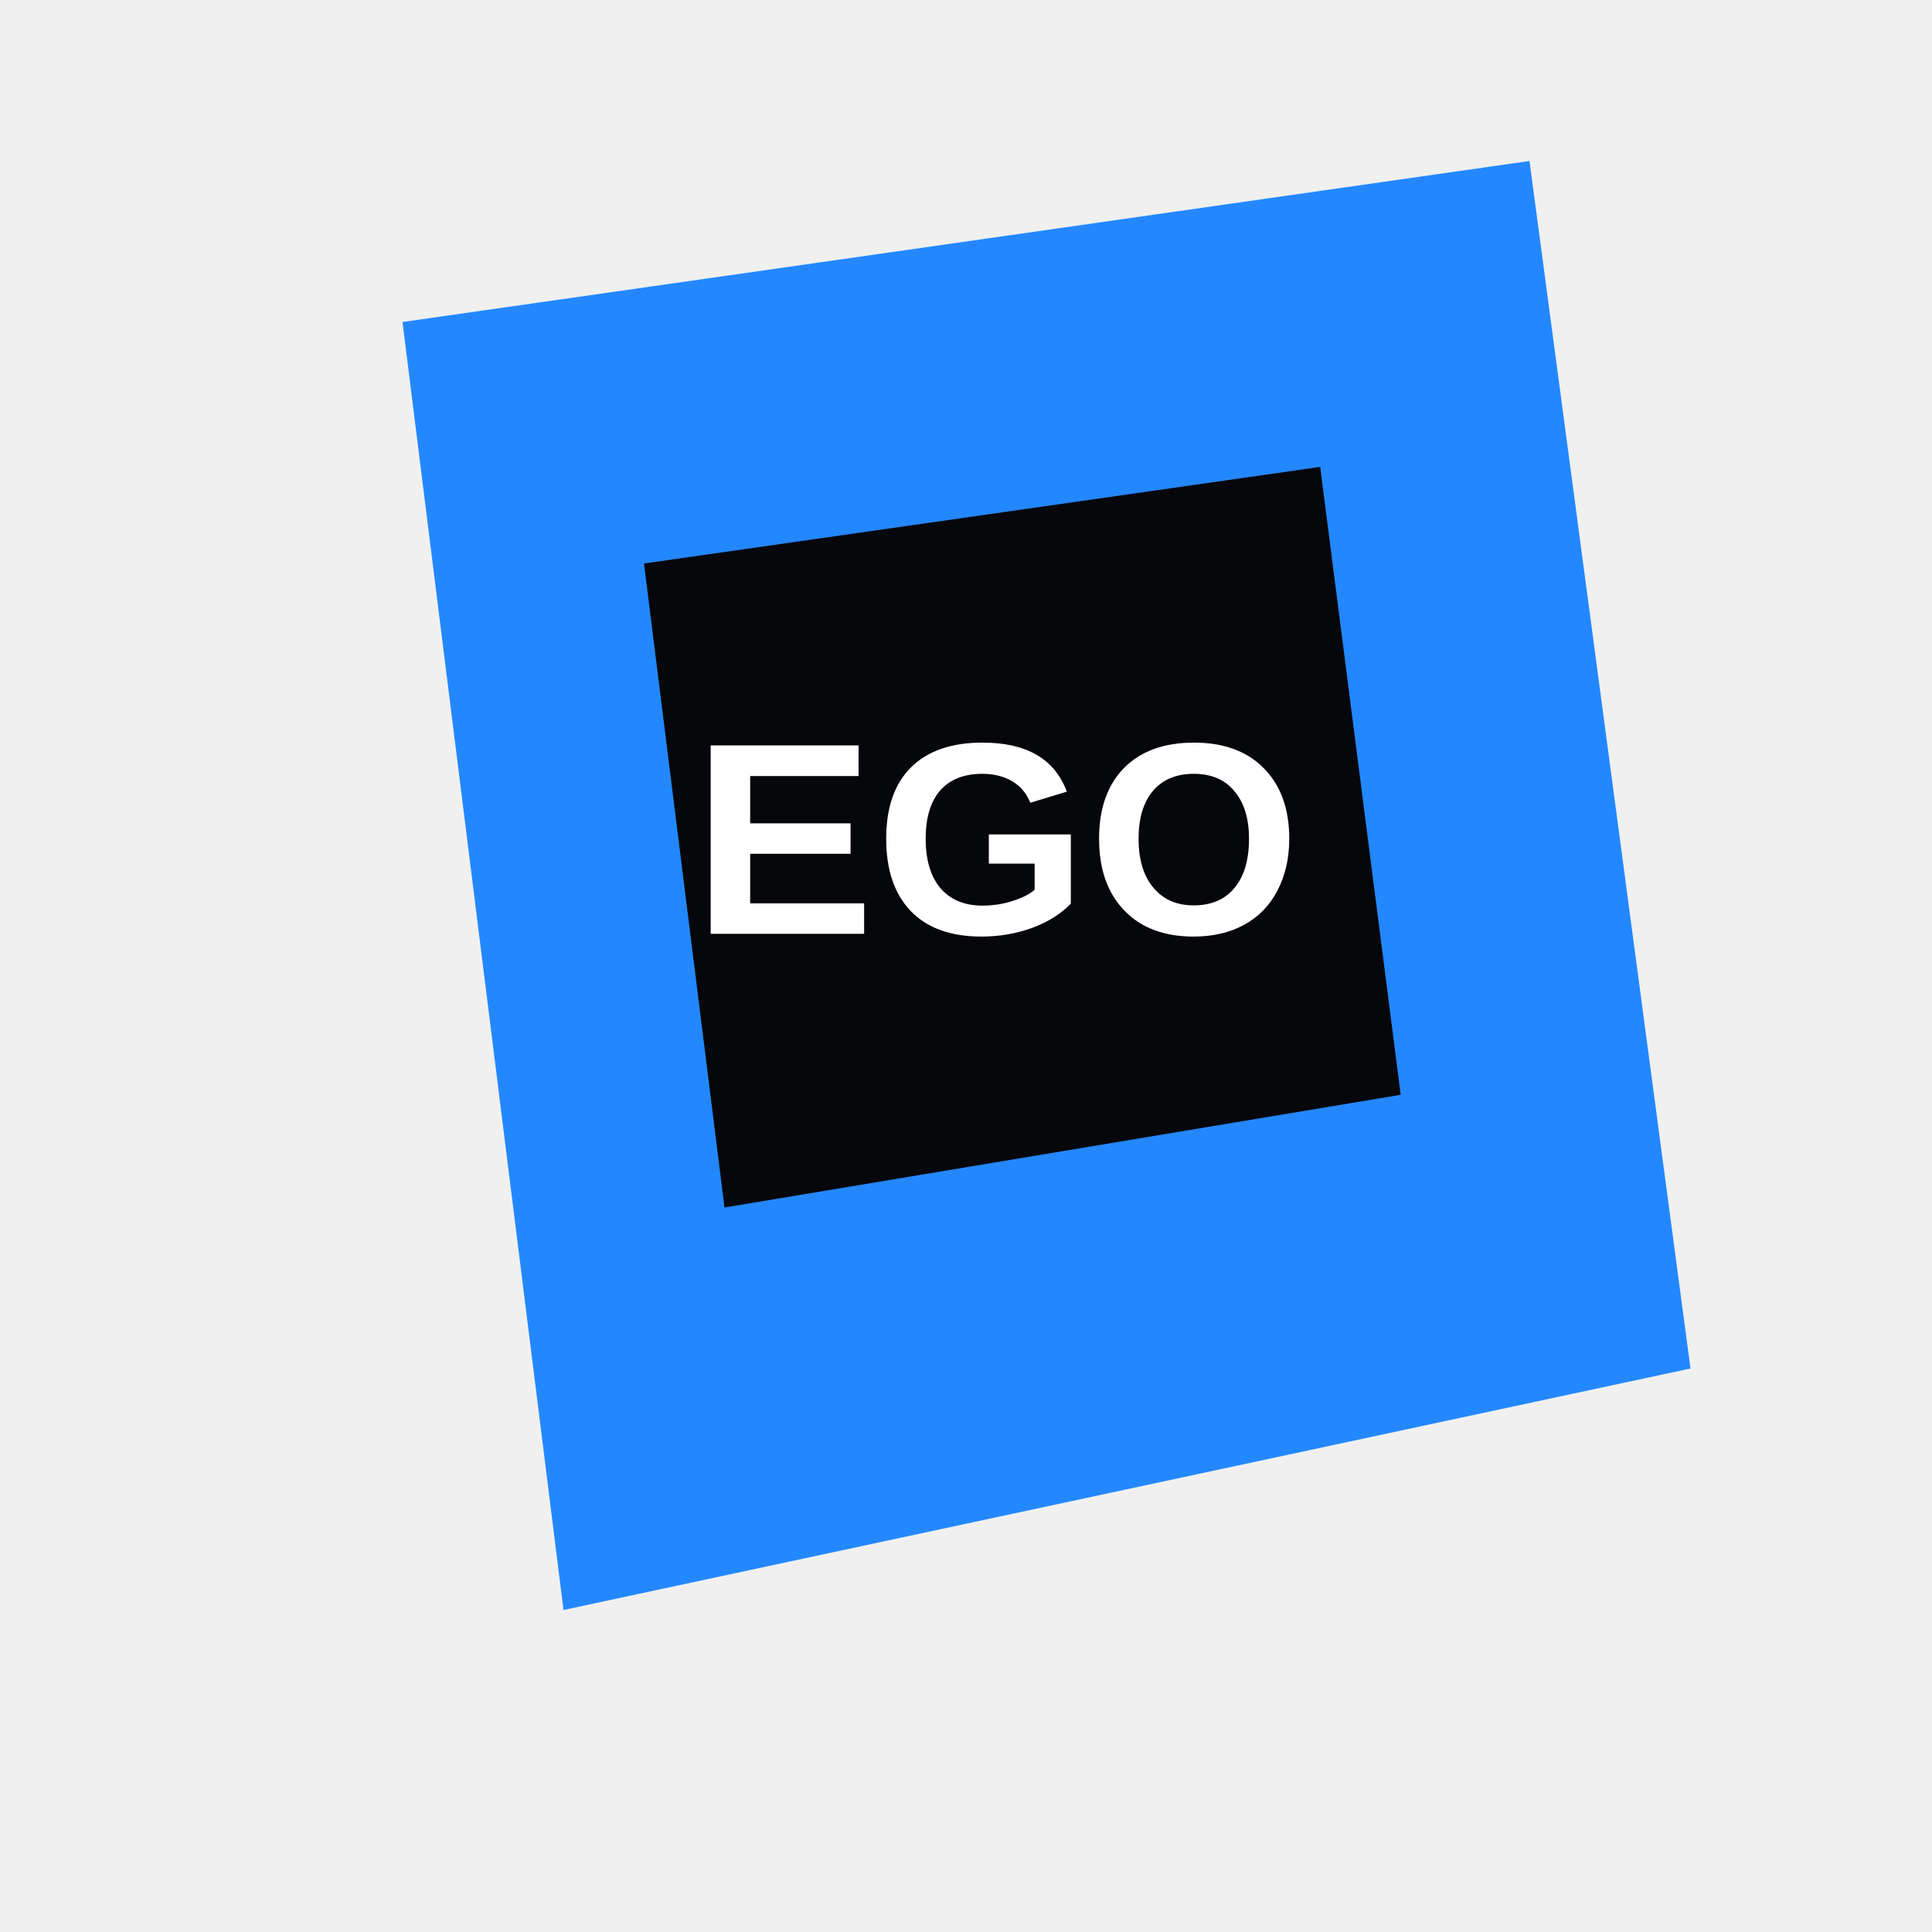
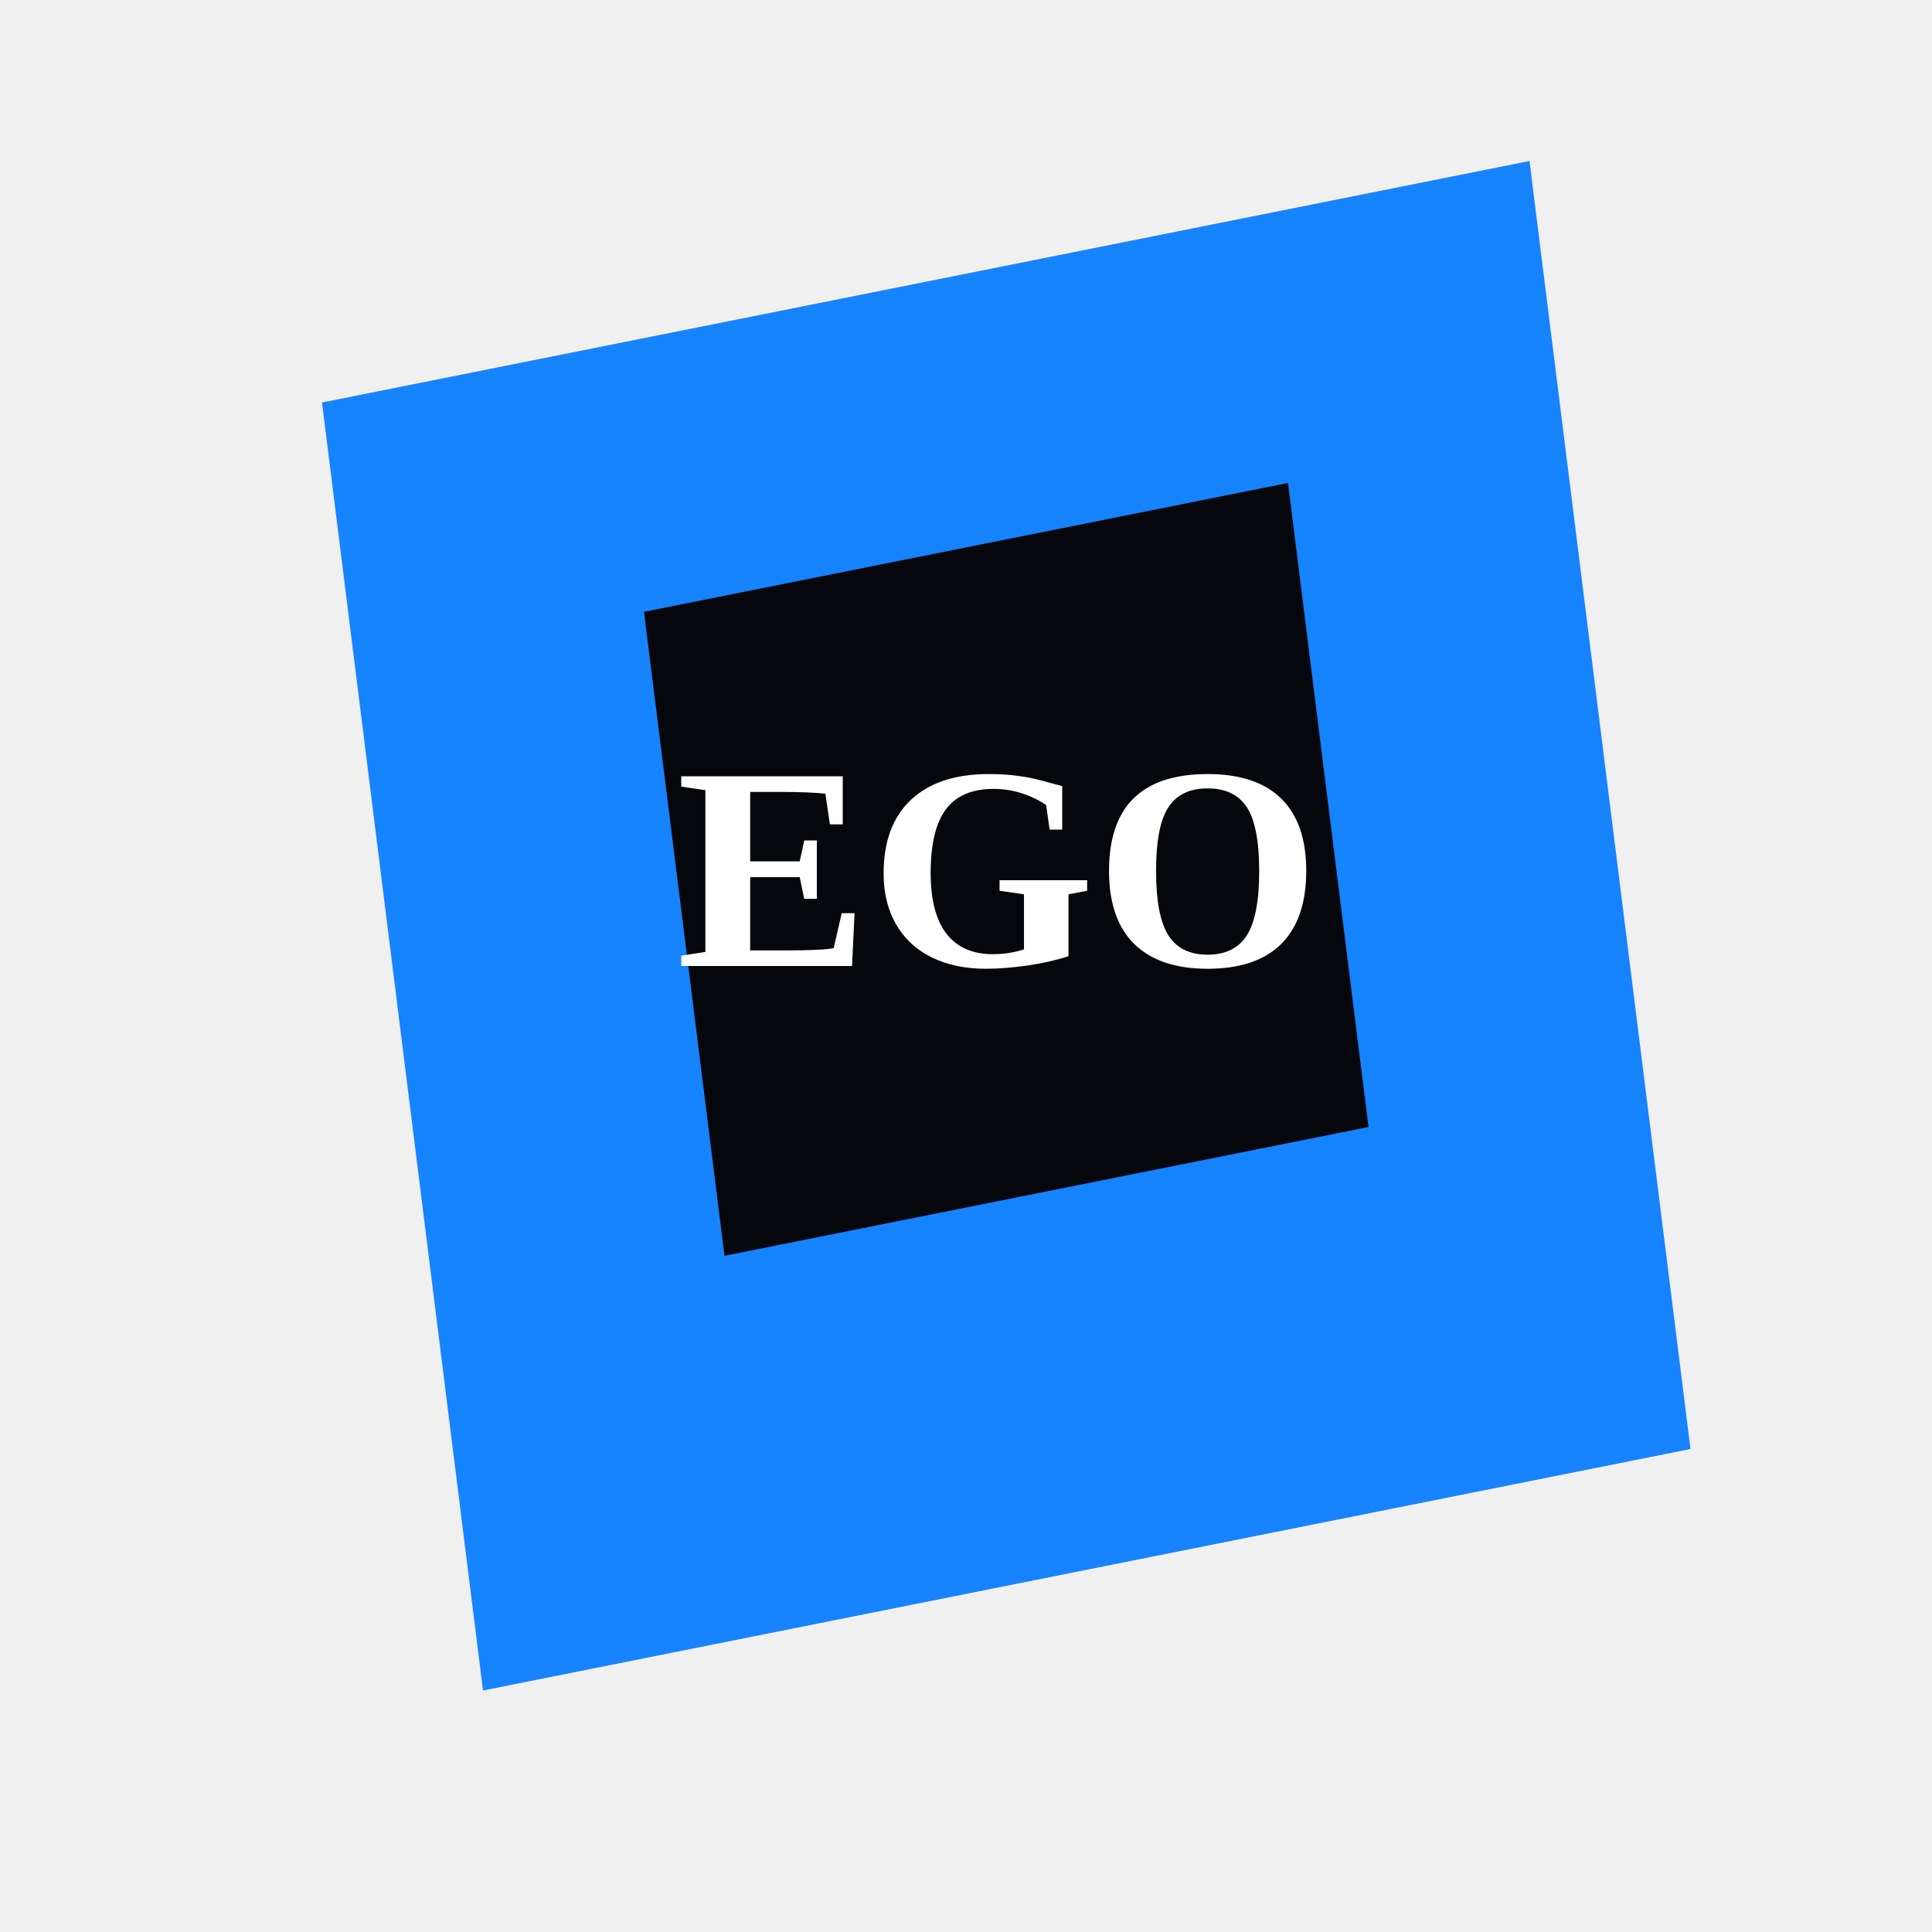
- <svg xmlns="http://www.w3.org/2000/svg" width="120" height="120" viewBox="0 0 120 120" fill="none">
-   <path d="M25 20L95 10L105 85L35 100L25 20Z" fill="#2388ff" />
-   <path d="M40 35L82 29L87 68L45 75L40 35Z" fill="#05070b" />
-   <text x="43" y="58" font-family="Arial" font-size="17" font-weight="900" fill="white">
- EGO
- </text>
+ <svg xmlns="http://www.w3.org/2000/svg" viewBox="0 0 120 120">
+   <path fill="#1683ff" d="M20 25L95 10 105 90 30 105z" />
+   <path fill="#05070c" d="M40 38L80 30 85 70 45 78z" />
+   <text x="42" y="60" fill="white" font-size="18" font-weight="900">EGO</text>
</svg>
